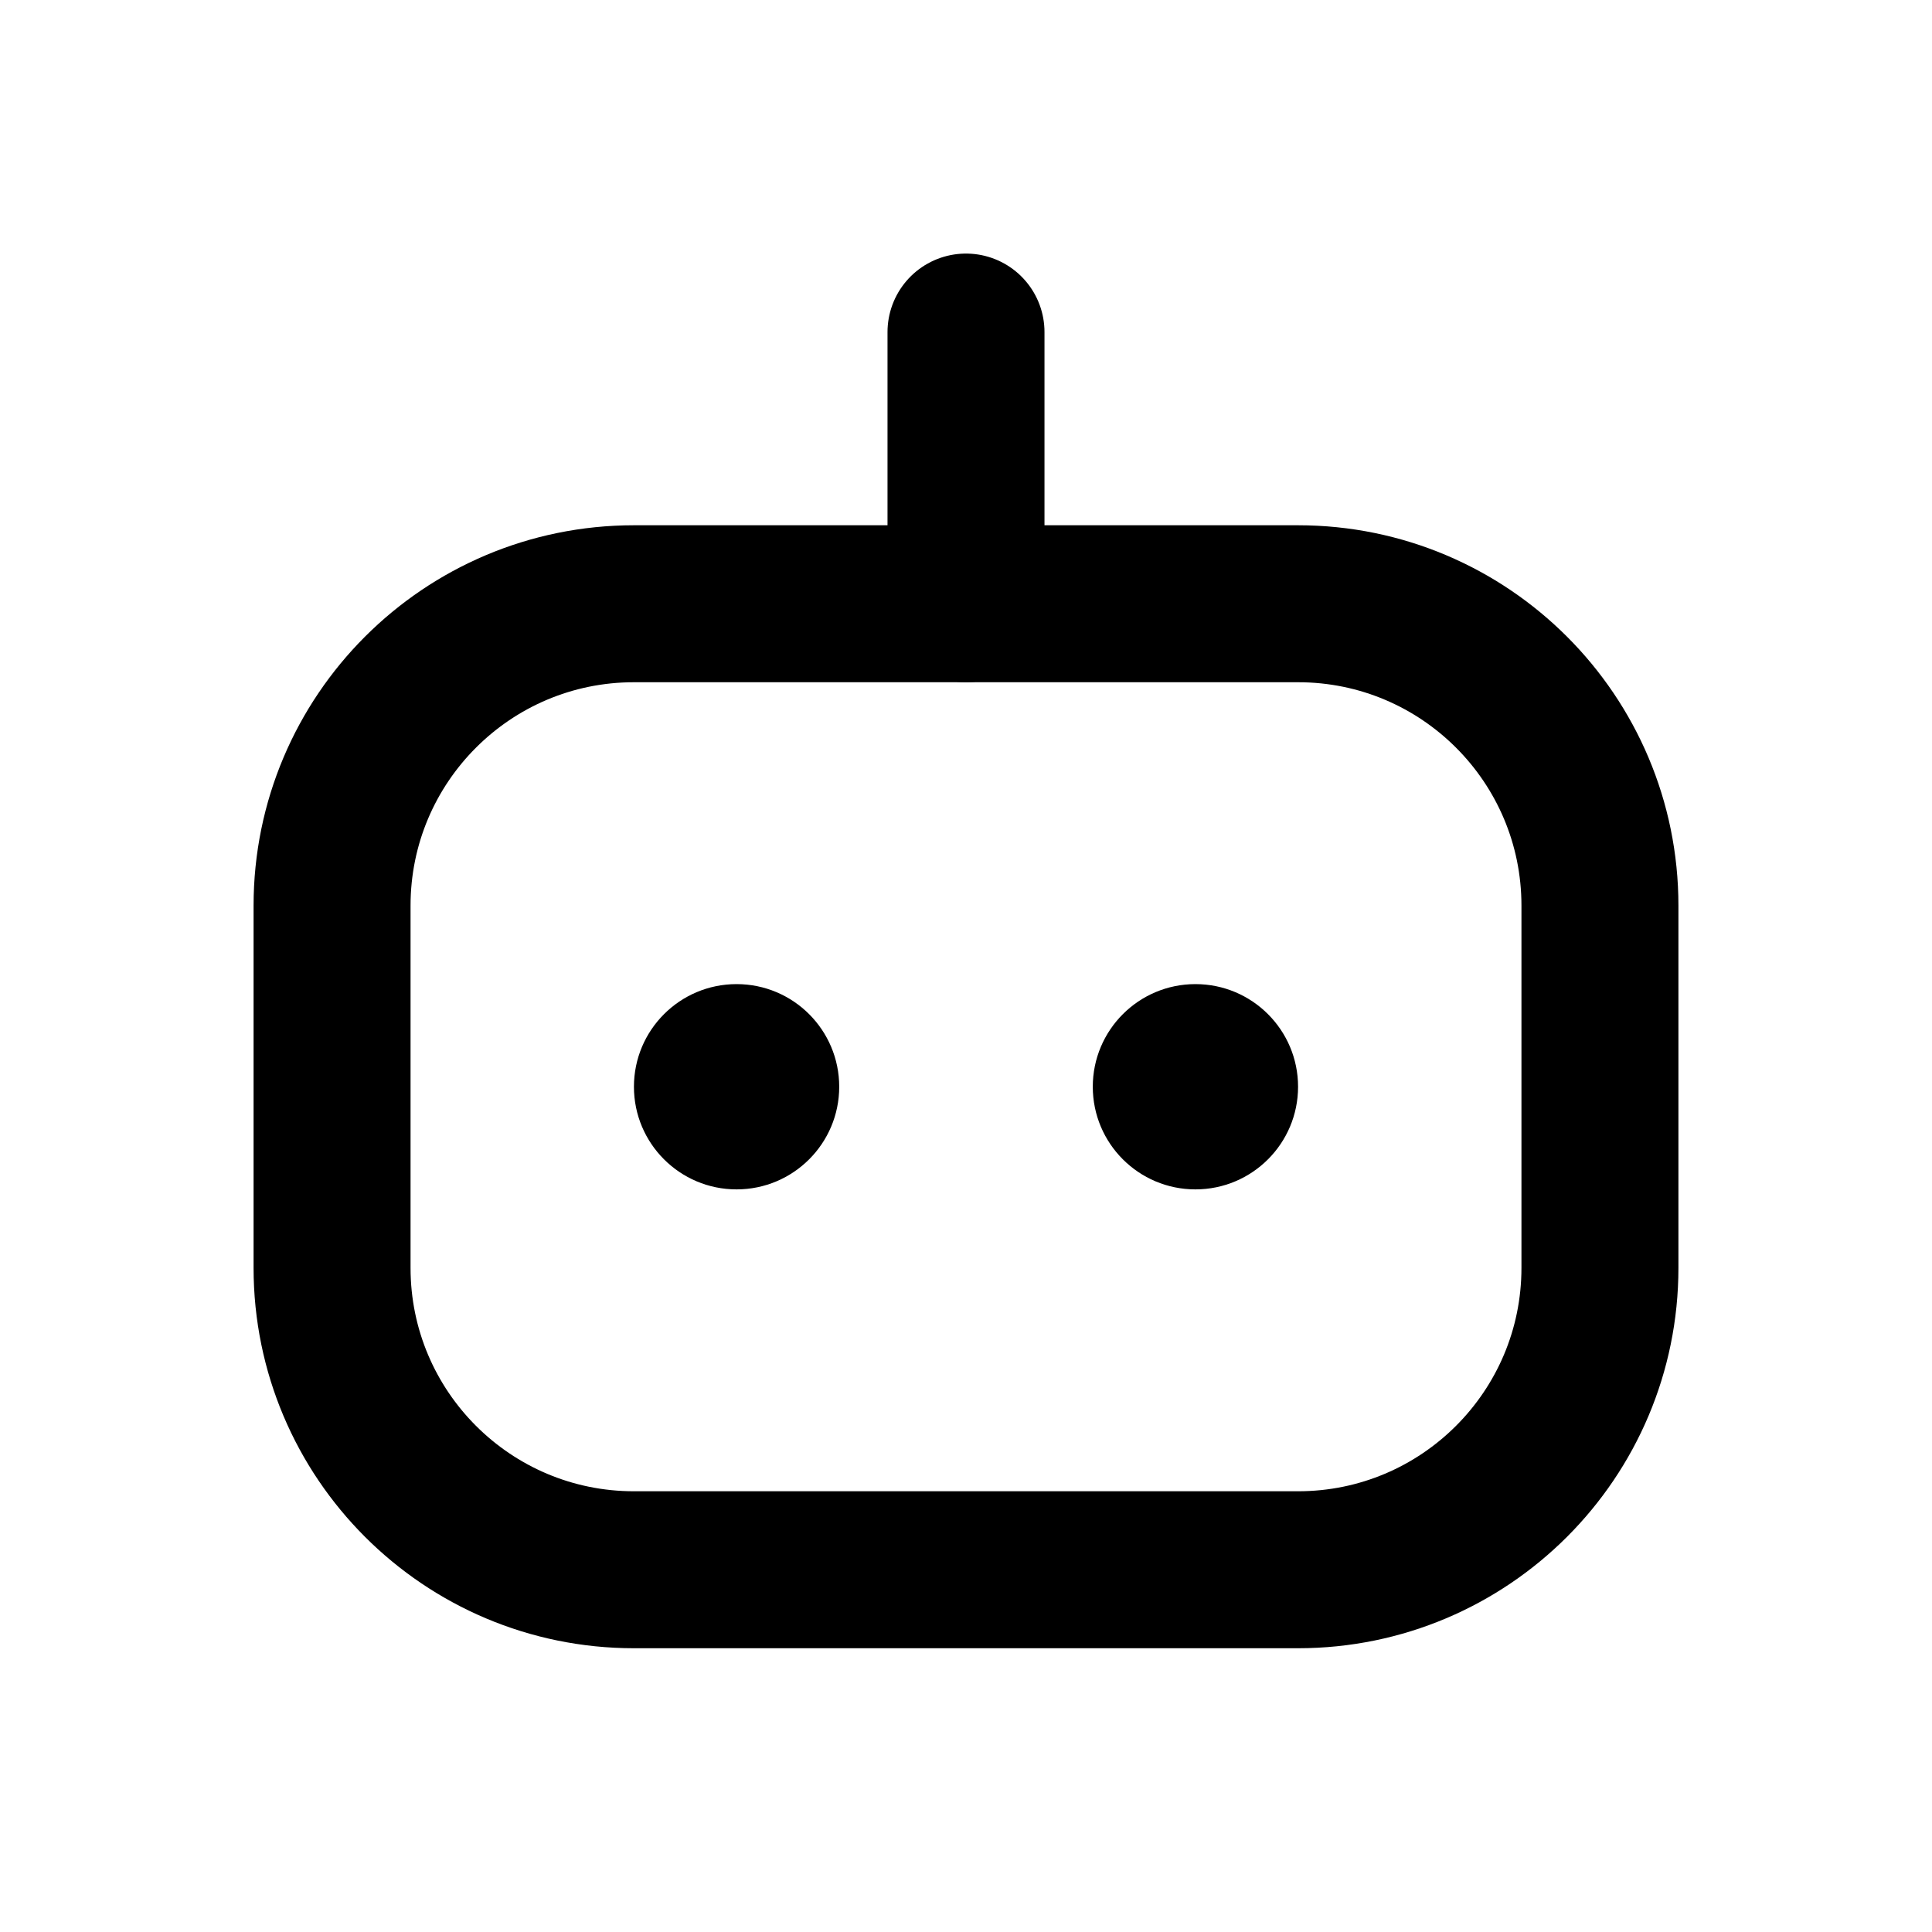
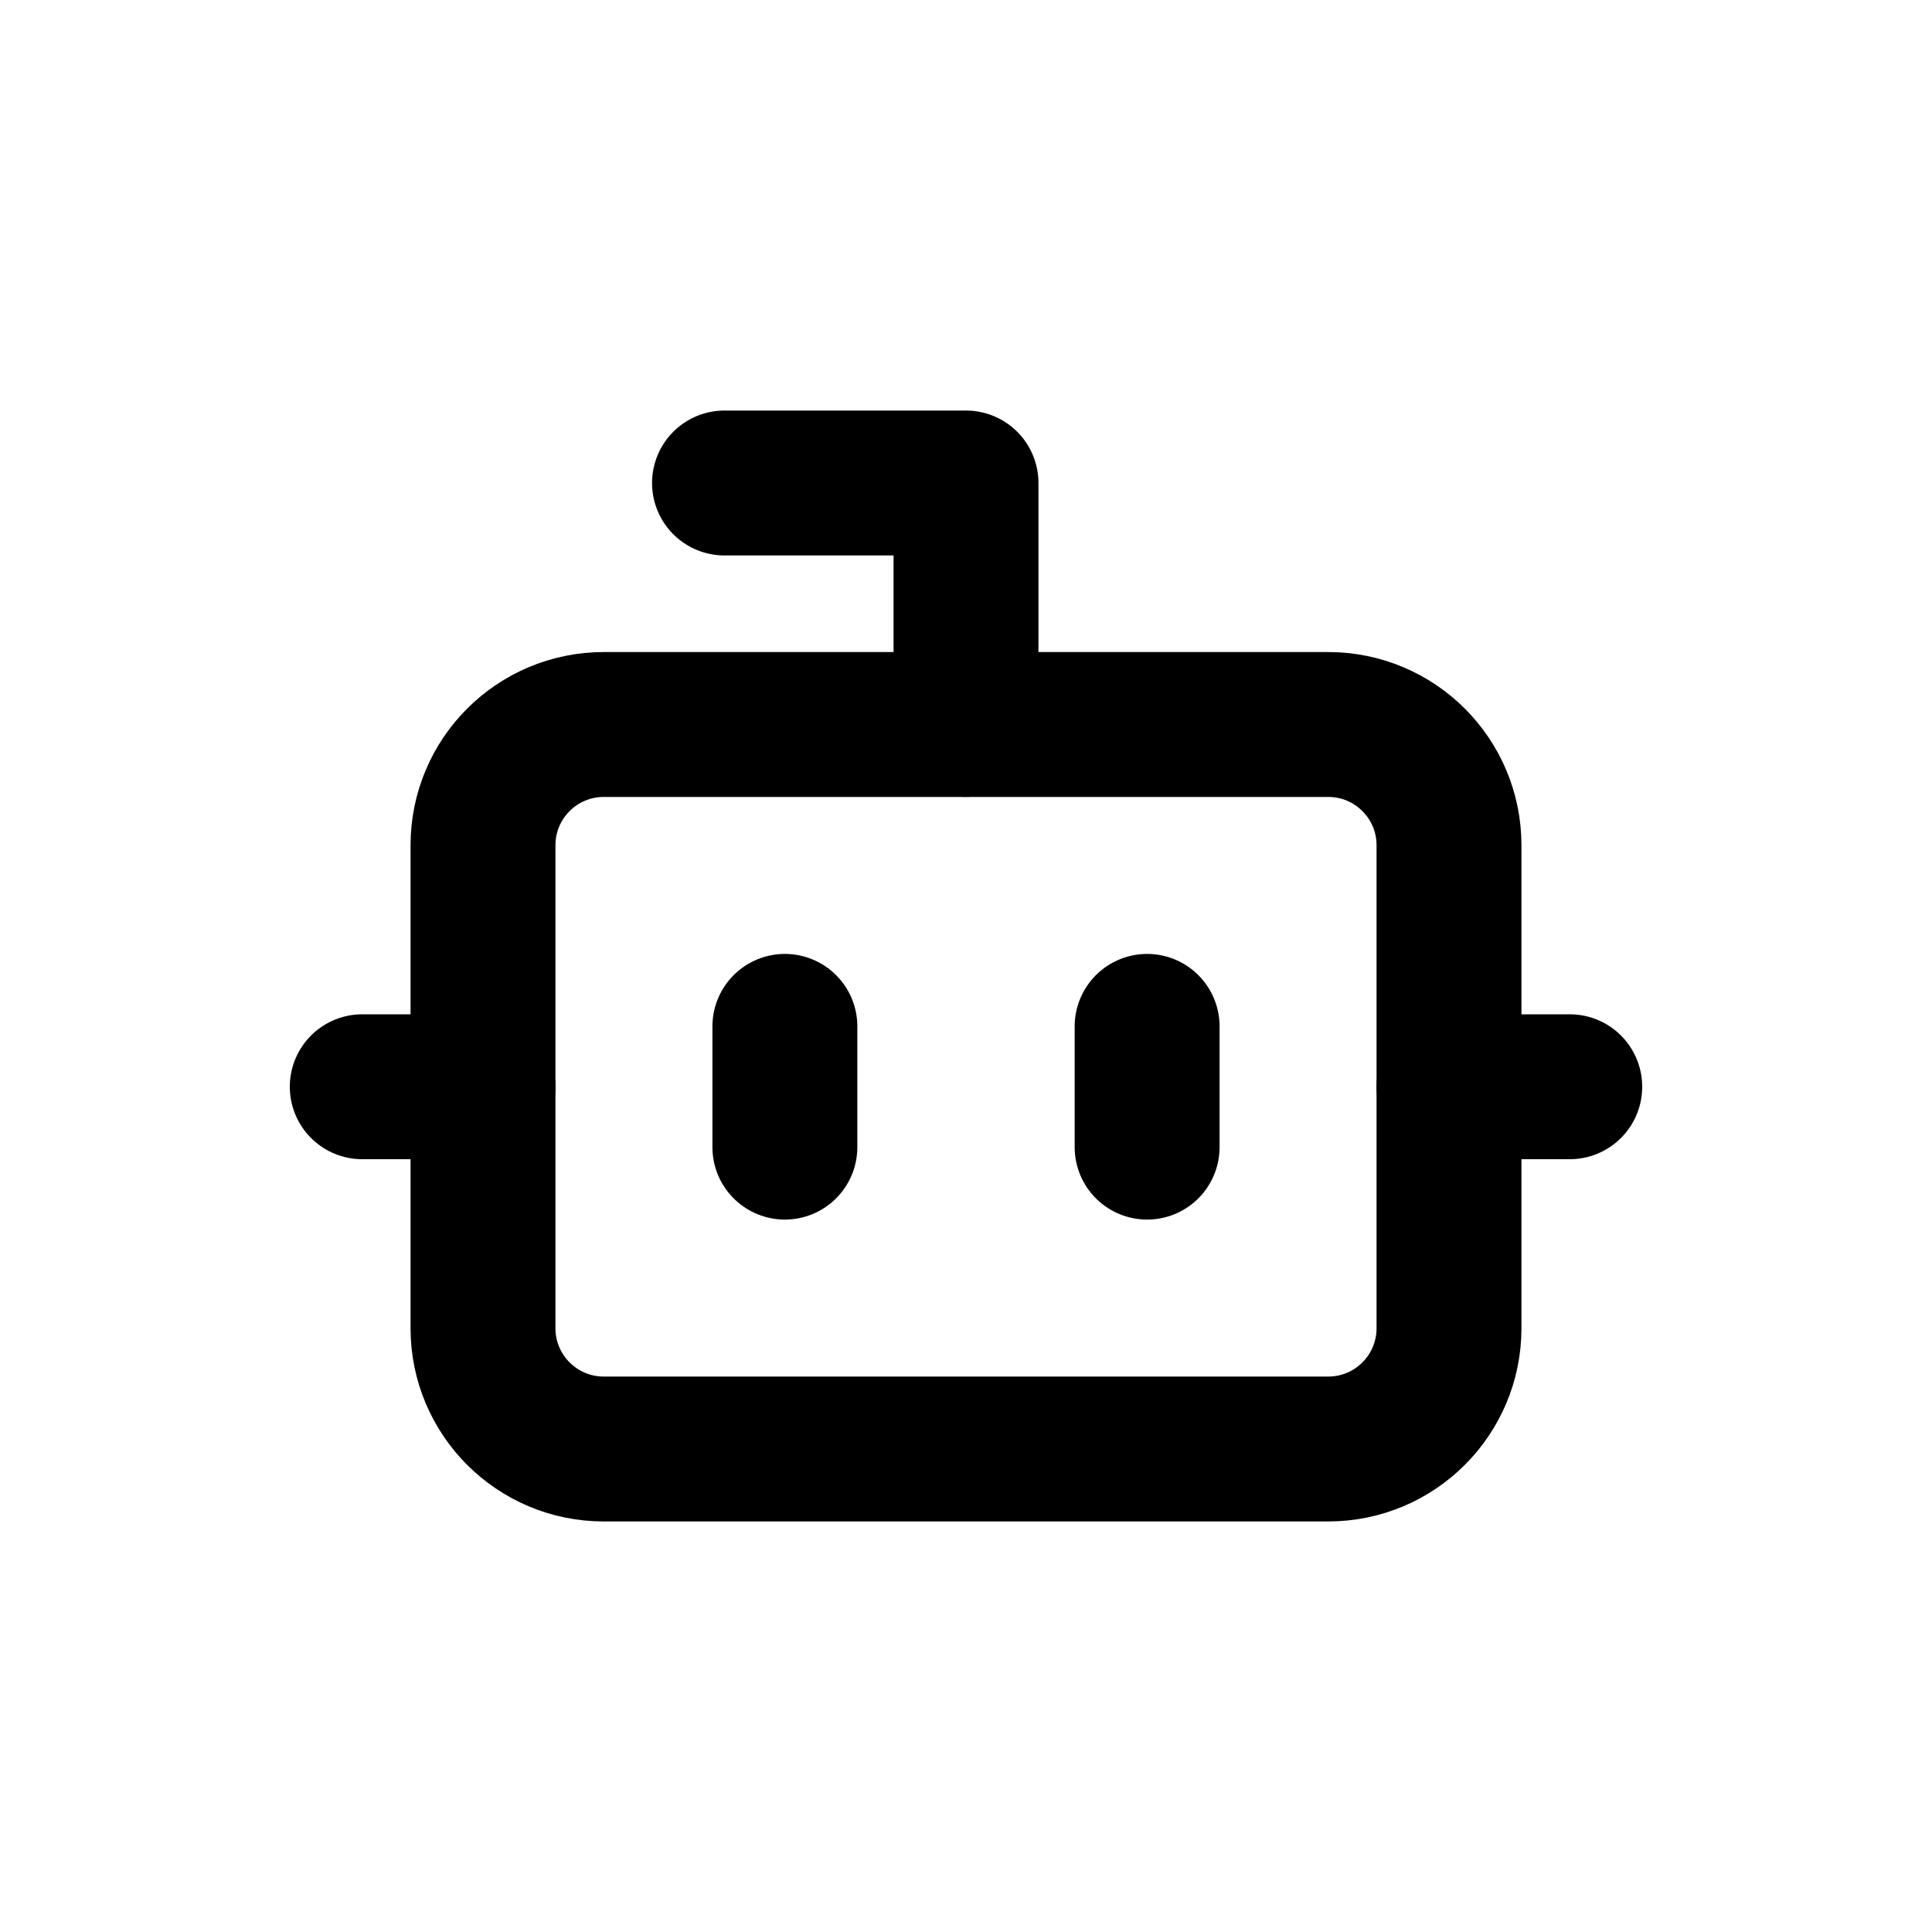
- <svg xmlns="http://www.w3.org/2000/svg" width="16" height="16" viewBox="0 0 16 16" fill="none" stroke="#000" stroke-width="1.3" stroke-linecap="round" stroke-linejoin="round">
-   <rect x="2.75" y="5" width="10.5" height="8" rx="2.5" />
-   <path d="M8 5V2.75" />
-   <circle cx="6.1" cy="9" r=".85" fill="#000" stroke="none" />
-   <circle cx="9.9" cy="9" r=".85" fill="#000" stroke="none" />
+ <svg xmlns="http://www.w3.org/2000/svg" viewBox="0 0 16 16" fill="none" stroke="#000" stroke-width="1.2" stroke-linecap="round" stroke-linejoin="round">
+   <path d="M 8 6 V 4 H 6" />
+   <rect width="8" height="6" x="4" y="6" rx="1" />
+   <path d="M 3 9 h 1" />
+   <path d="M 12 9 h 1" />
+   <path d="M 9.5 8.5 v 1" />
+   <path d="M 6.5 8.5 v 1" />
</svg>
